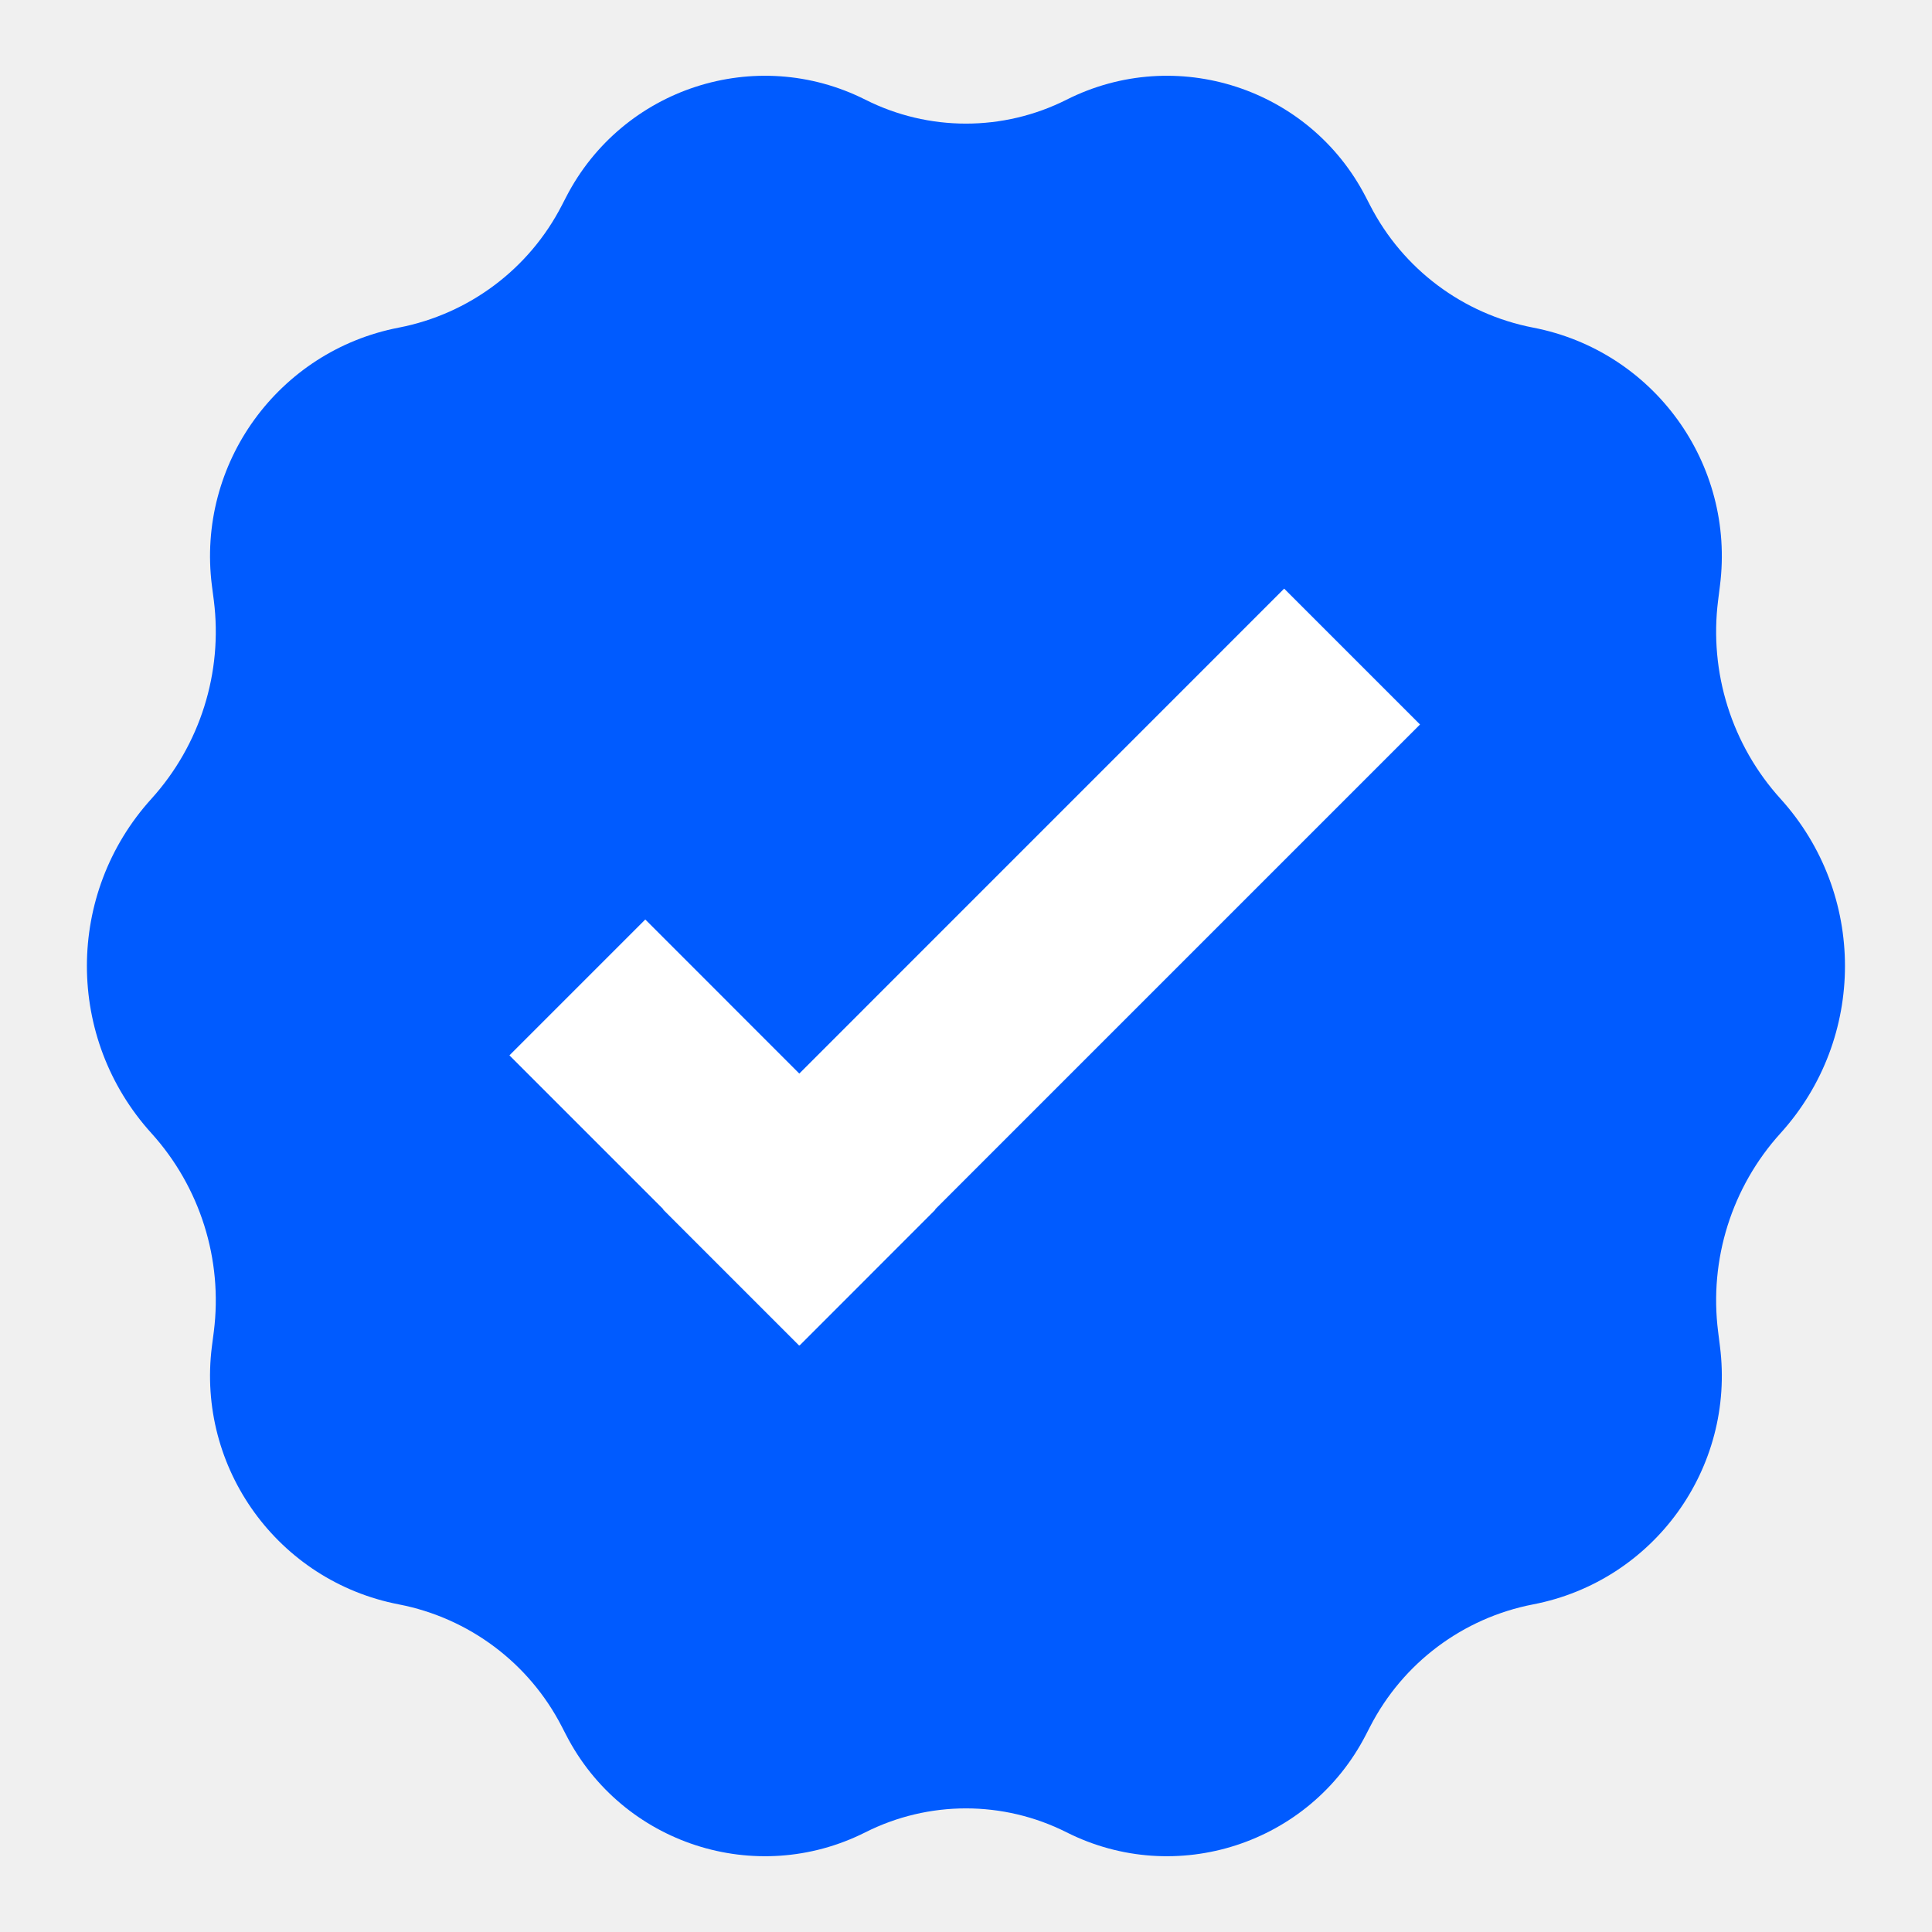
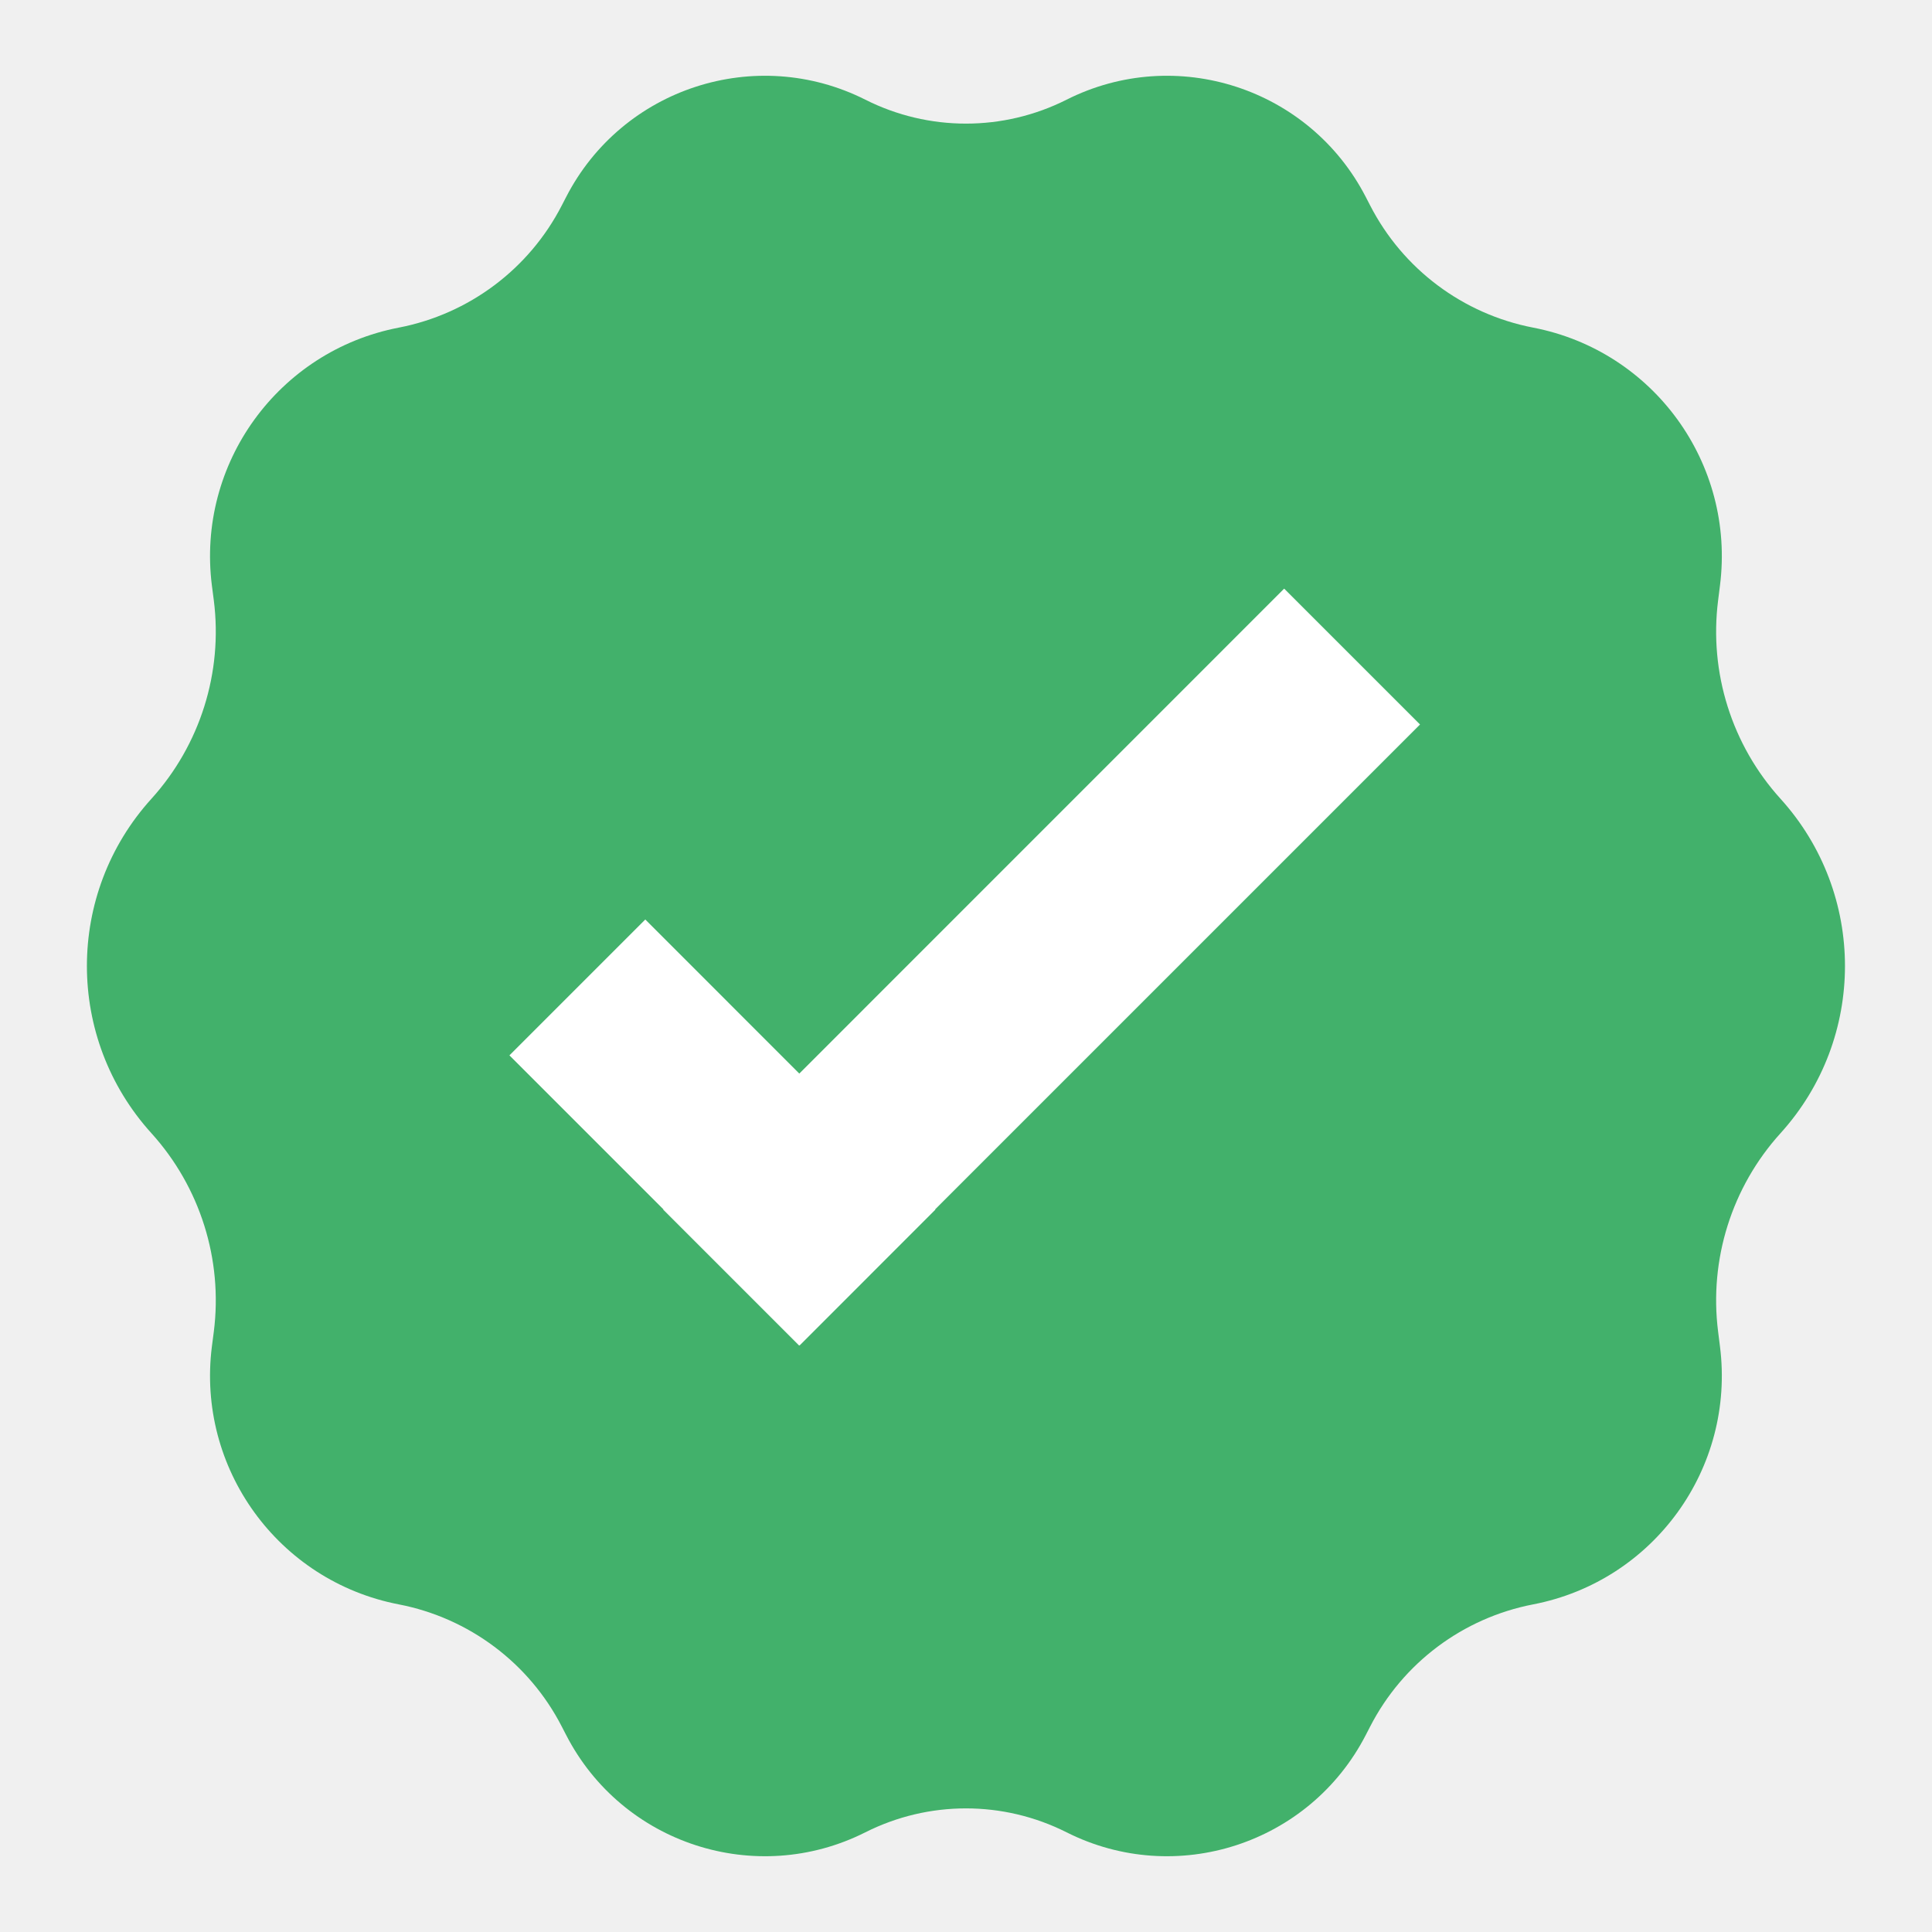
<svg xmlns="http://www.w3.org/2000/svg" width="28" height="28" viewBox="0 0 28 28" fill="none">
-   <path fill-rule="evenodd" clip-rule="evenodd" d="M15.457 26.555C14.54 26.093 13.459 26.093 12.542 26.555C10.954 27.355 9.017 26.725 8.204 25.143L8.142 25.023C7.668 24.101 6.797 23.449 5.78 23.252C4.033 22.915 2.847 21.279 3.071 19.513L3.099 19.298C3.231 18.254 2.9 17.203 2.194 16.423C0.948 15.048 0.948 12.952 2.194 11.577C2.9 10.797 3.231 9.746 3.099 8.702L3.071 8.487C2.847 6.721 4.033 5.085 5.78 4.748C6.797 4.551 7.668 3.899 8.142 2.977L8.204 2.857C9.017 1.275 10.954 0.645 12.542 1.445C13.459 1.907 14.54 1.907 15.457 1.445C17.045 0.645 18.981 1.275 19.795 2.857L19.857 2.977C20.331 3.899 21.201 4.551 22.219 4.748C23.966 5.085 25.151 6.721 24.927 8.487L24.9 8.702C24.768 9.746 25.098 10.797 25.805 11.577C27.05 12.952 27.05 15.048 25.805 16.423C25.098 17.203 24.768 18.254 24.9 19.298L24.927 19.513C25.151 21.279 23.966 22.915 22.219 23.252C21.201 23.449 20.331 24.101 19.857 25.023L19.795 25.143C18.981 26.725 17.045 27.355 15.457 26.555Z" fill="#005BFF" />
+   <path fill-rule="evenodd" clip-rule="evenodd" d="M15.457 26.555C14.54 26.093 13.459 26.093 12.542 26.555C10.954 27.355 9.017 26.725 8.204 25.143L8.142 25.023C7.668 24.101 6.797 23.449 5.78 23.252C4.033 22.915 2.847 21.279 3.071 19.513L3.099 19.298C3.231 18.254 2.9 17.203 2.194 16.423C0.948 15.048 0.948 12.952 2.194 11.577C2.9 10.797 3.231 9.746 3.099 8.702L3.071 8.487C2.847 6.721 4.033 5.085 5.78 4.748C6.797 4.551 7.668 3.899 8.142 2.977L8.204 2.857C9.017 1.275 10.954 0.645 12.542 1.445C13.459 1.907 14.54 1.907 15.457 1.445C17.045 0.645 18.981 1.275 19.795 2.857L19.857 2.977C20.331 3.899 21.201 4.551 22.219 4.748C23.966 5.085 25.151 6.721 24.927 8.487L24.9 8.702C24.768 9.746 25.098 10.797 25.805 11.577C27.05 12.952 27.05 15.048 25.805 16.423C25.098 17.203 24.768 18.254 24.9 19.298L24.927 19.513C25.151 21.279 23.966 22.915 22.219 23.252C21.201 23.449 20.331 24.101 19.857 25.023L19.795 25.143C18.981 26.725 17.045 27.355 15.457 26.555Z" fill="#42b16b" />
  <path fill-rule="evenodd" clip-rule="evenodd" d="M11.584 15.559L9.352 13.326L7.383 15.295L9.615 17.527L9.612 17.531L11.581 19.5L11.584 19.496L11.588 19.5L13.556 17.531L13.553 17.527L20.58 10.5L18.611 8.531L11.584 15.559Z" fill="white" />
</svg>
